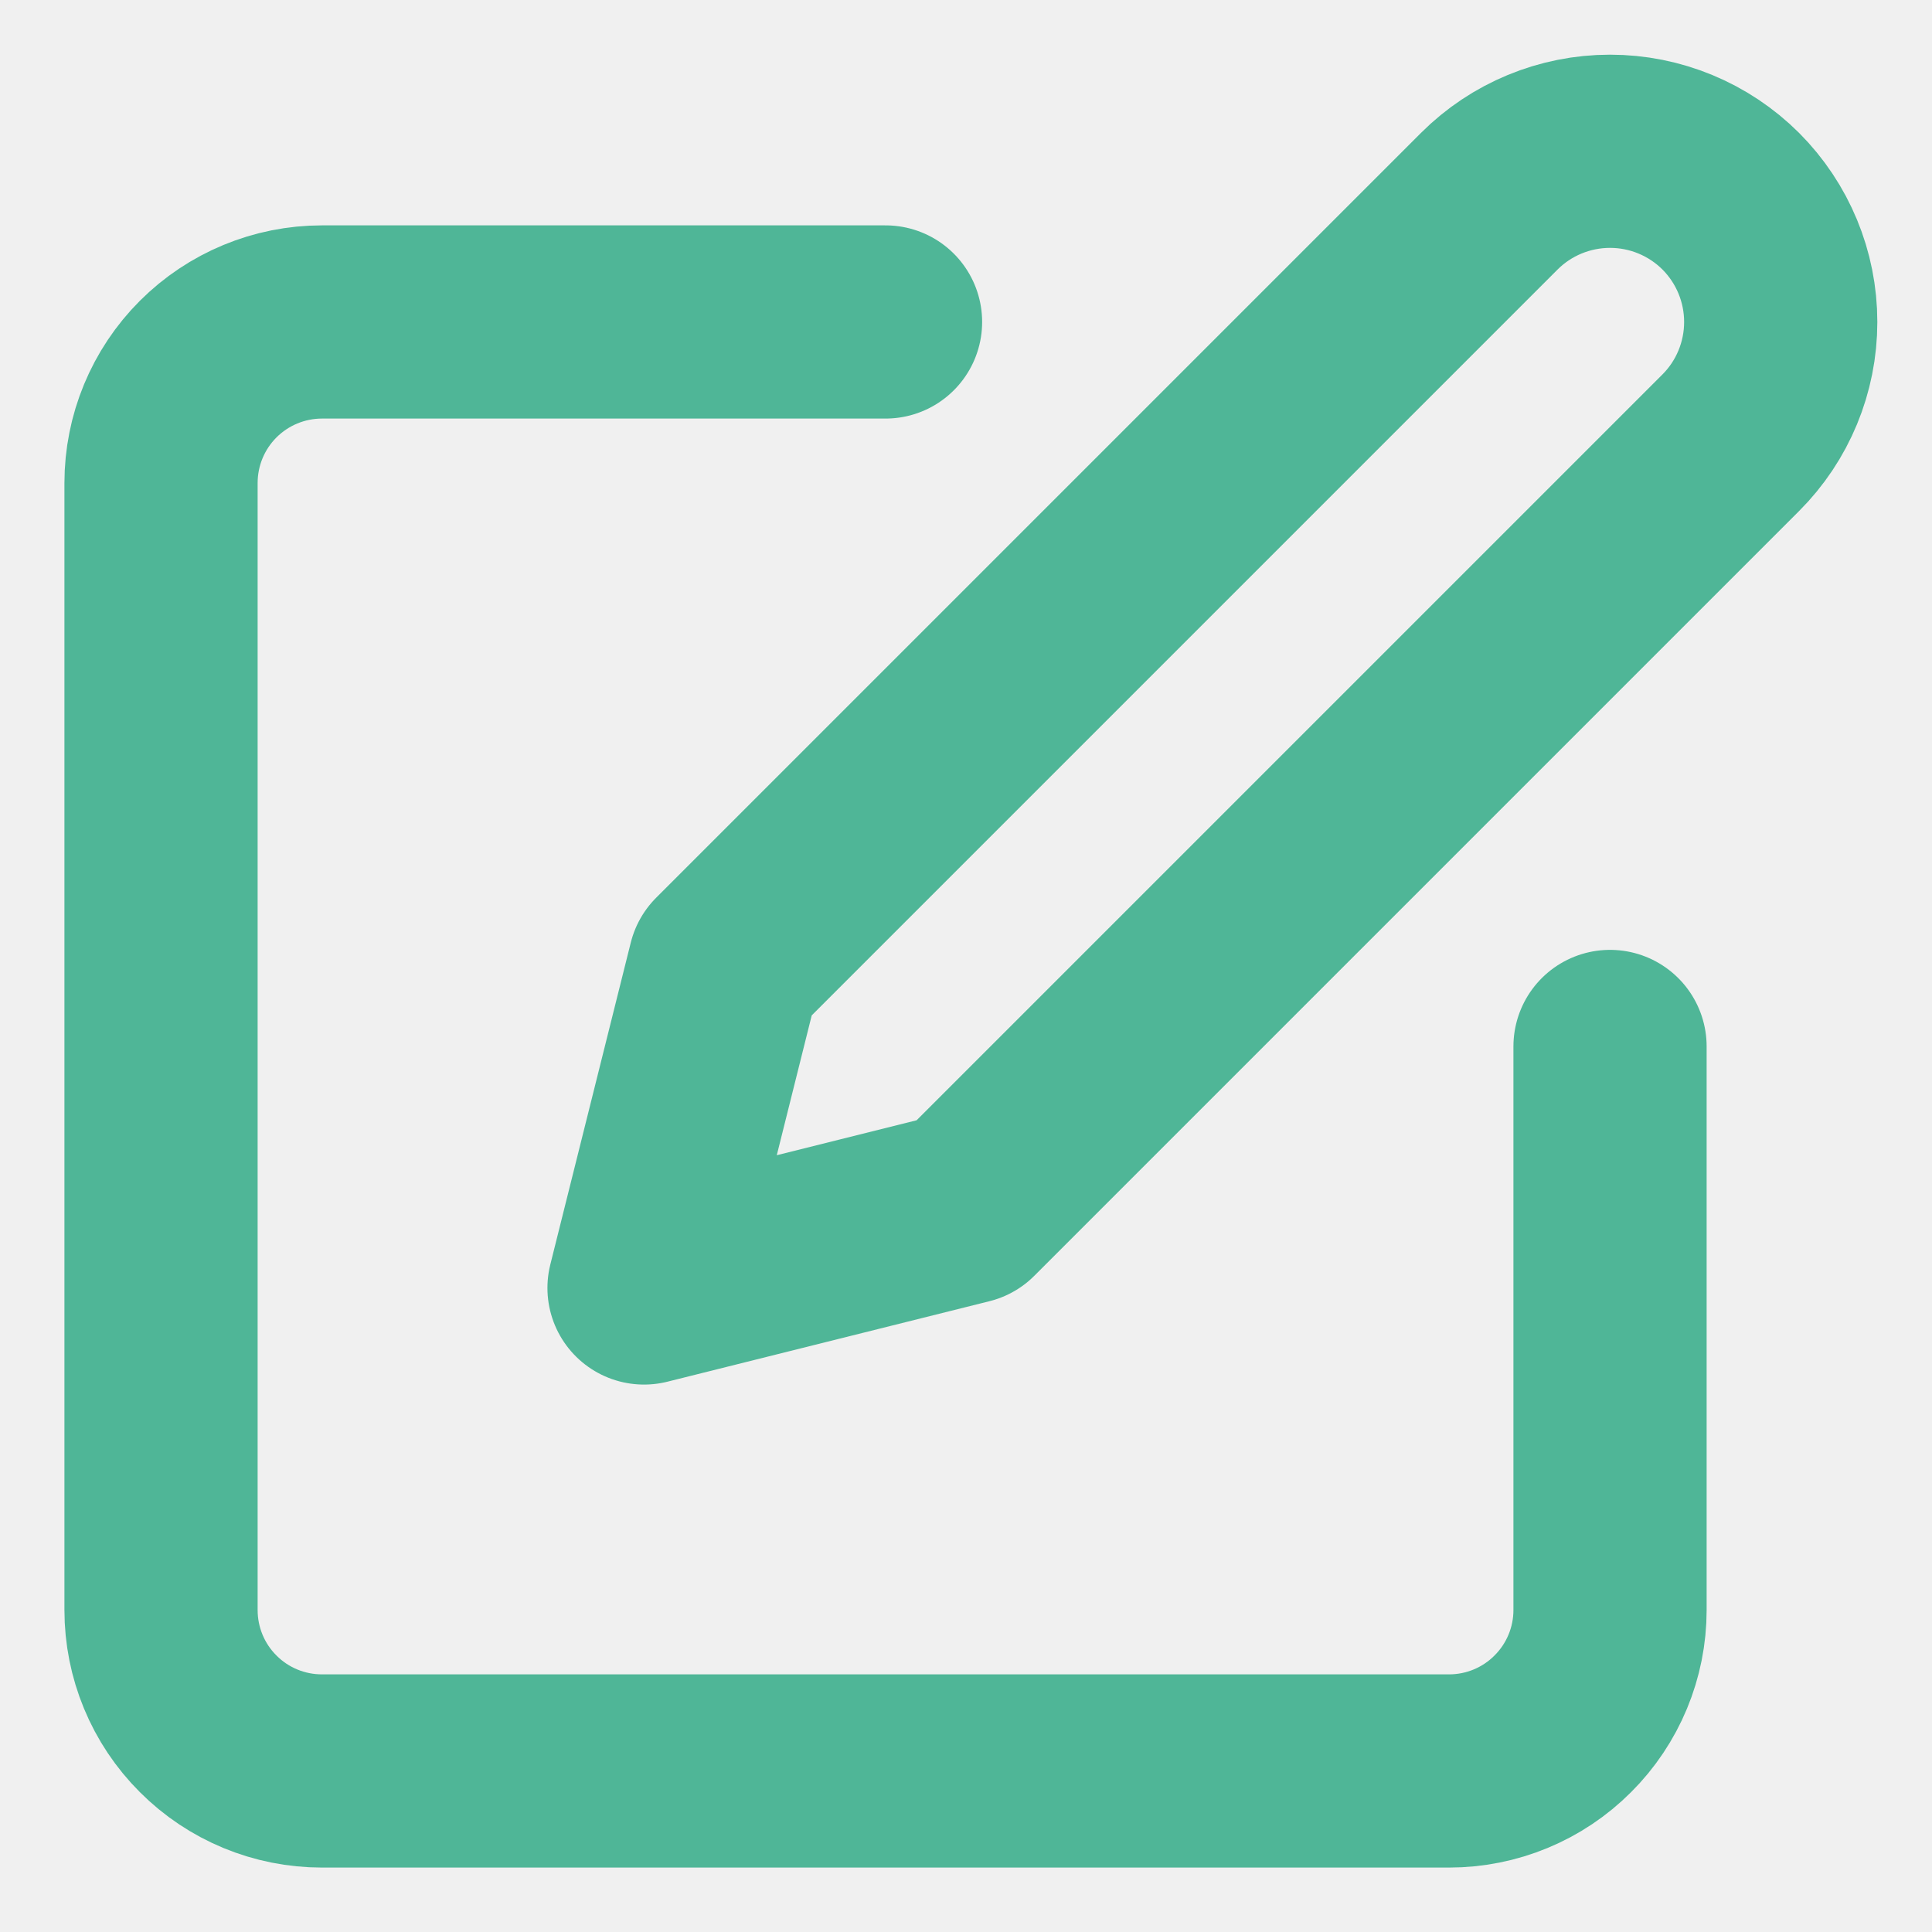
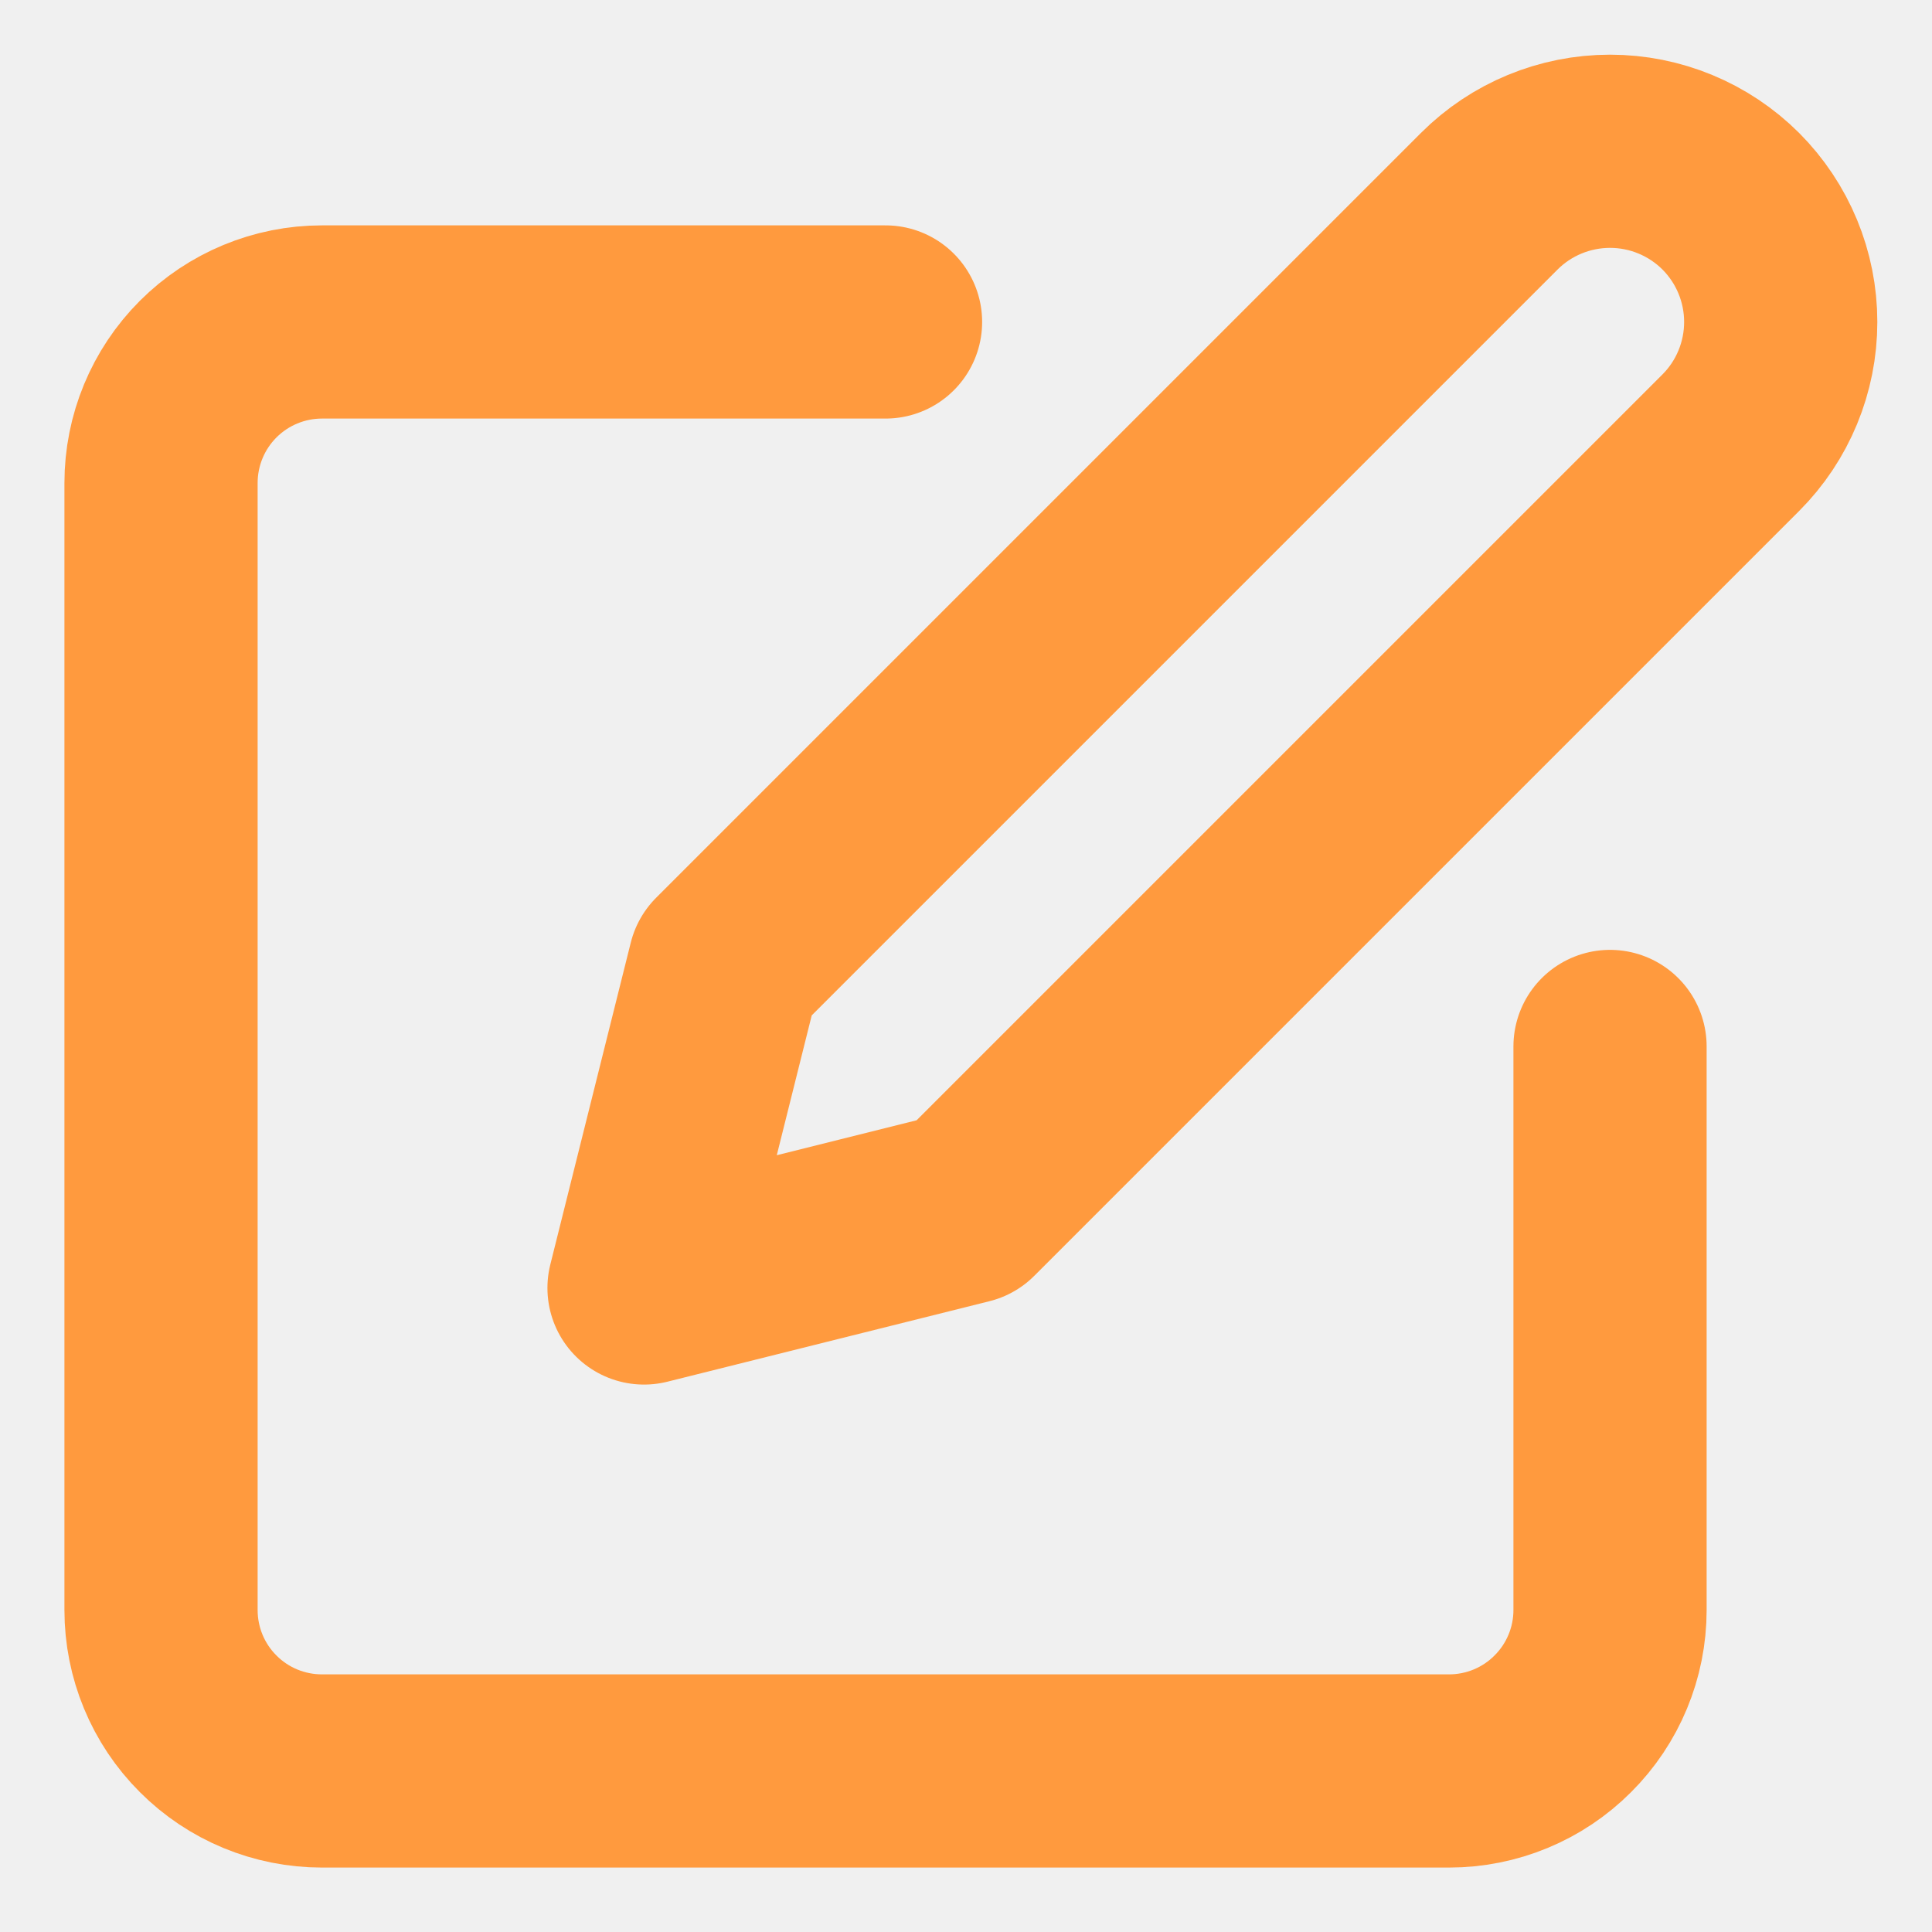
<svg xmlns="http://www.w3.org/2000/svg" width="20" height="20" viewBox="0 0 20 20" fill="none">
  <g clip-path="url(#clip0_95_66)">
-     <path d="M9.167 3.333H3.333C2.891 3.333 2.467 3.509 2.155 3.821C1.842 4.134 1.667 4.558 1.667 5V16.667C1.667 17.109 1.842 17.533 2.155 17.845C2.467 18.158 2.891 18.333 3.333 18.333H15C15.442 18.333 15.866 18.158 16.178 17.845C16.491 17.533 16.667 17.109 16.667 16.667V10.833M15.417 2.083C15.748 1.752 16.198 1.566 16.667 1.566C17.136 1.566 17.585 1.752 17.917 2.083C18.248 2.415 18.434 2.864 18.434 3.333C18.434 3.802 18.248 4.252 17.917 4.583L10 12.5L6.667 13.333L7.5 10L15.417 2.083Z" stroke="#4FB697" stroke-width="2" stroke-linecap="round" stroke-linejoin="round" />
+     <path d="M9.167 3.333H3.333C2.891 3.333 2.467 3.509 2.155 3.821C1.842 4.134 1.667 4.558 1.667 5V16.667C1.667 17.109 1.842 17.533 2.155 17.845C2.467 18.158 2.891 18.333 3.333 18.333H15C15.442 18.333 15.866 18.158 16.178 17.845C16.491 17.533 16.667 17.109 16.667 16.667V10.833M15.417 2.083C15.748 1.752 16.198 1.566 16.667 1.566C17.136 1.566 17.585 1.752 17.917 2.083C18.248 2.415 18.434 2.864 18.434 3.333C18.434 3.802 18.248 4.252 17.917 4.583L10 12.5L6.667 13.333L7.5 10L15.417 2.083Z" stroke="#ff9a3e" stroke-width="2" stroke-linecap="round" stroke-linejoin="round" />
  </g>
  <defs>
    <clipPath id="clip0_95_66">
      <rect width="20" height="20" fill="white" />
    </clipPath>
  </defs>
</svg>
